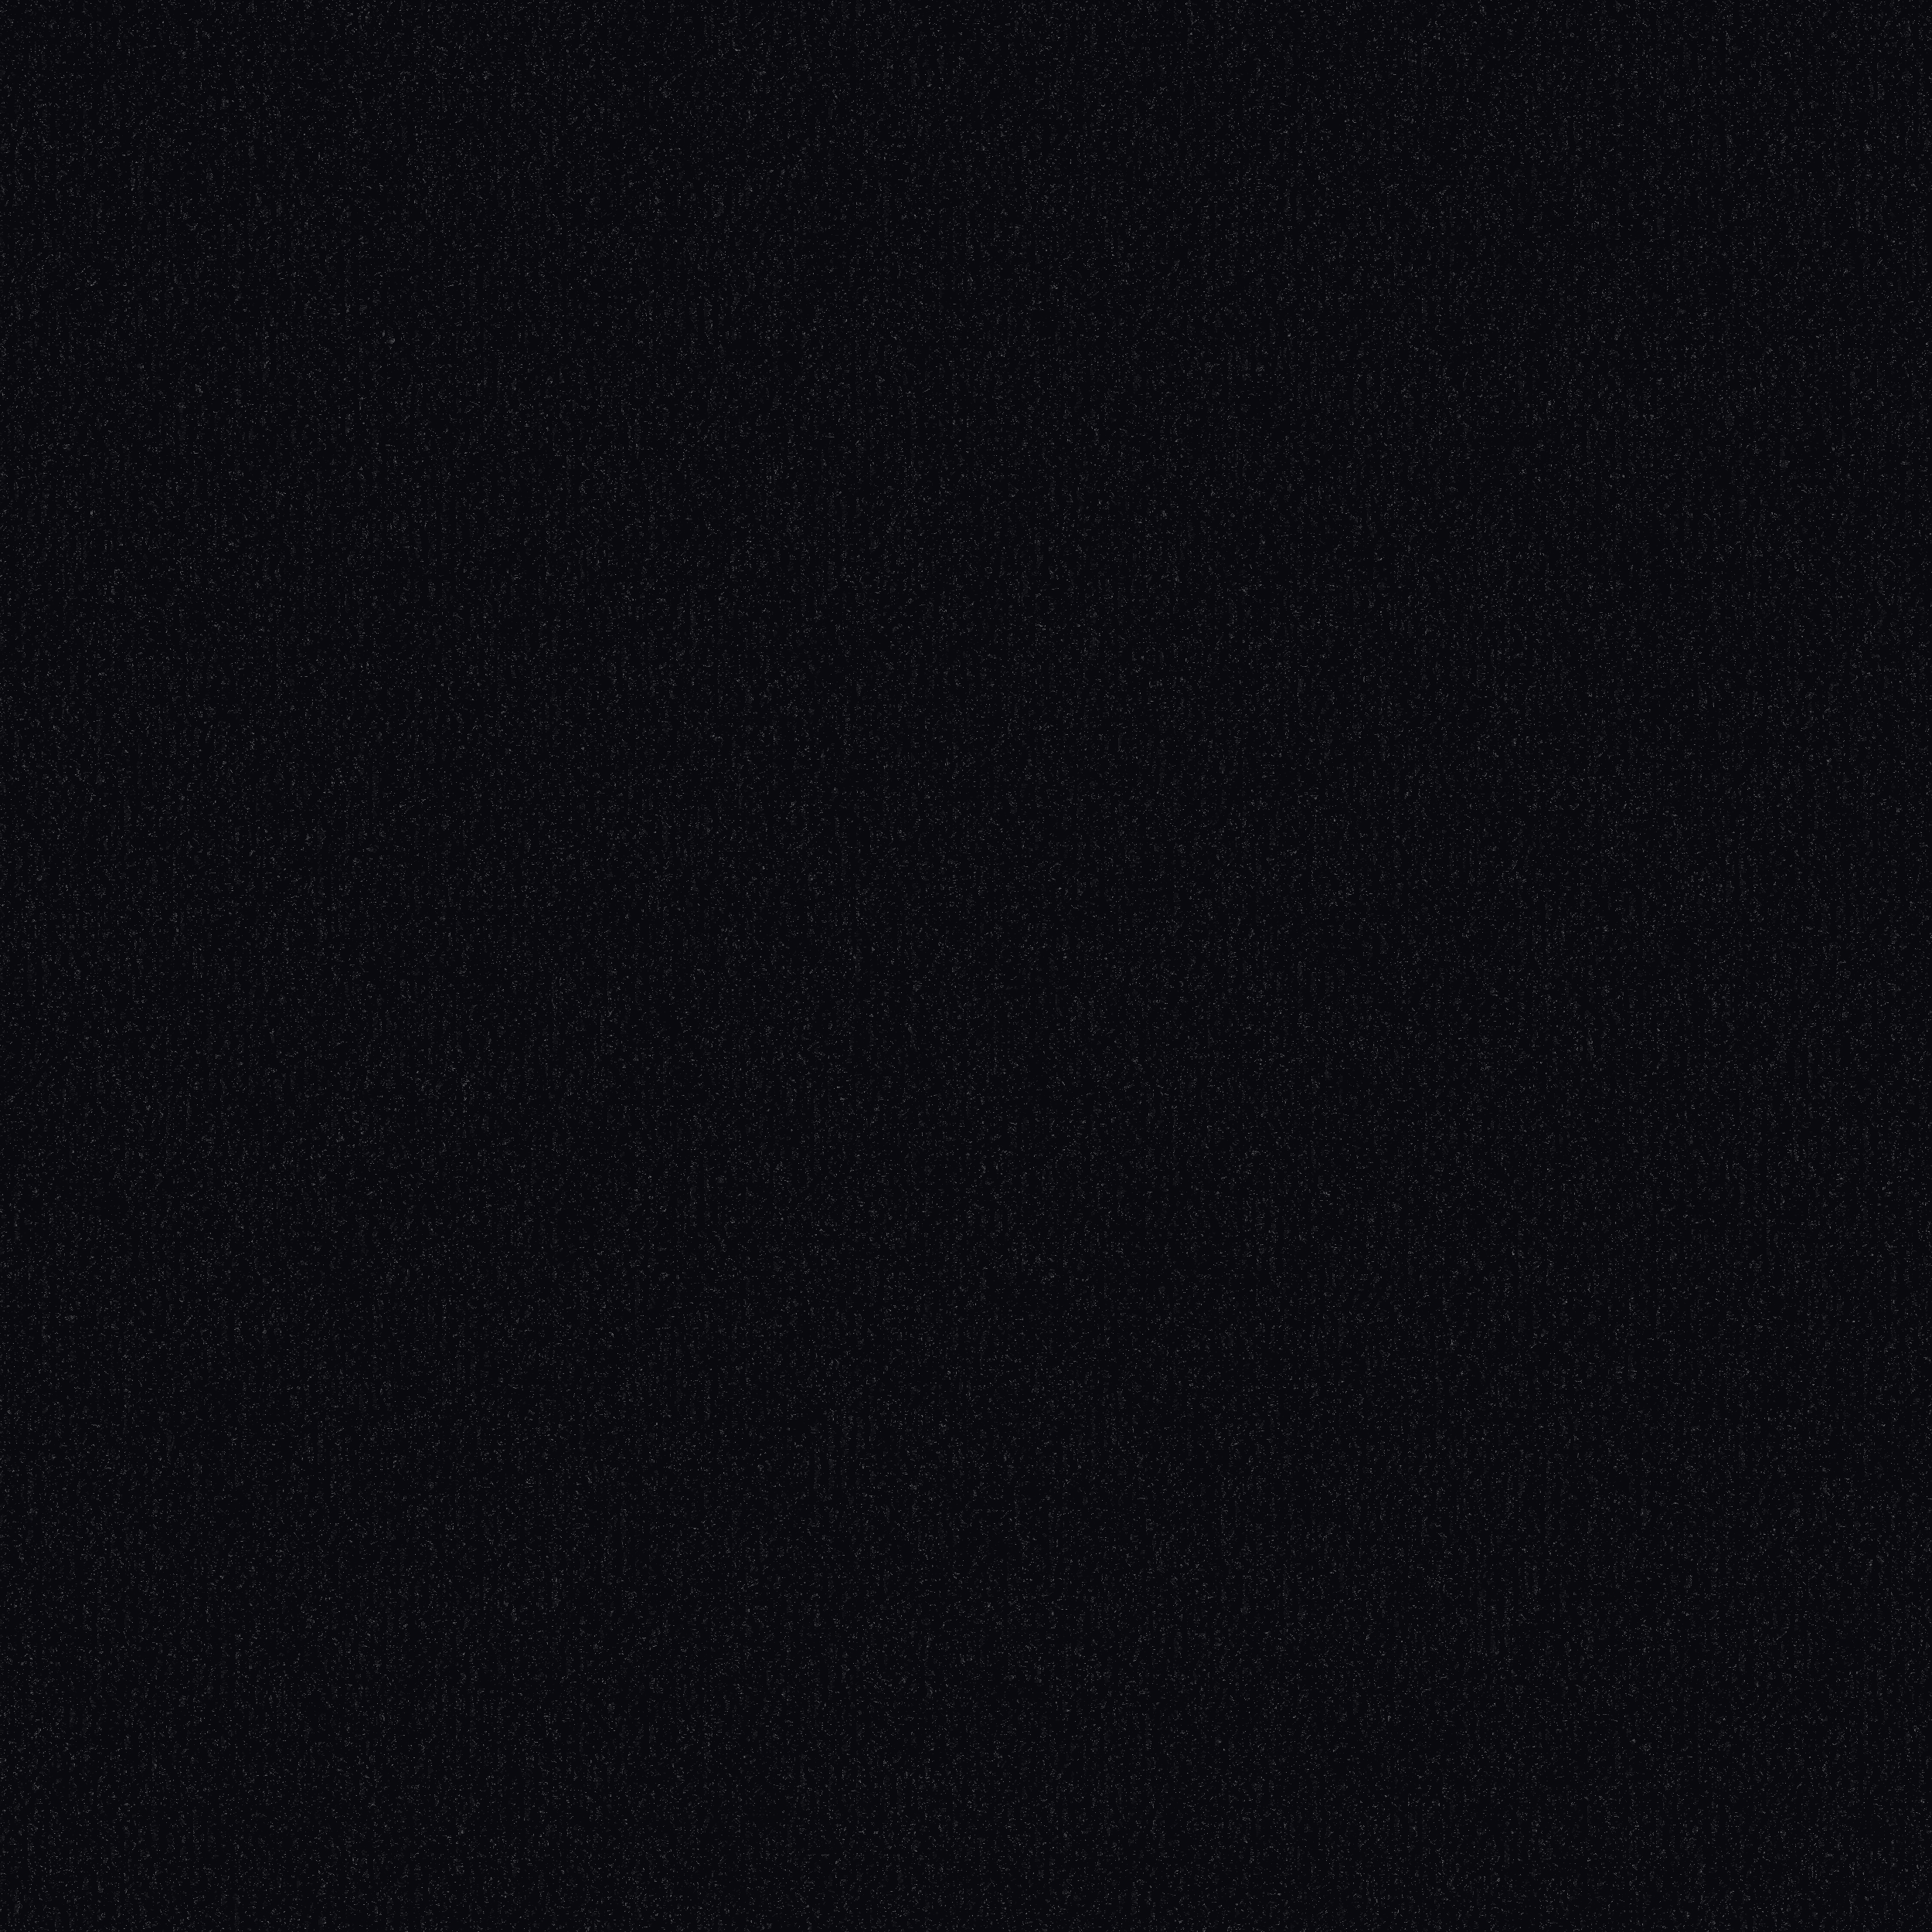
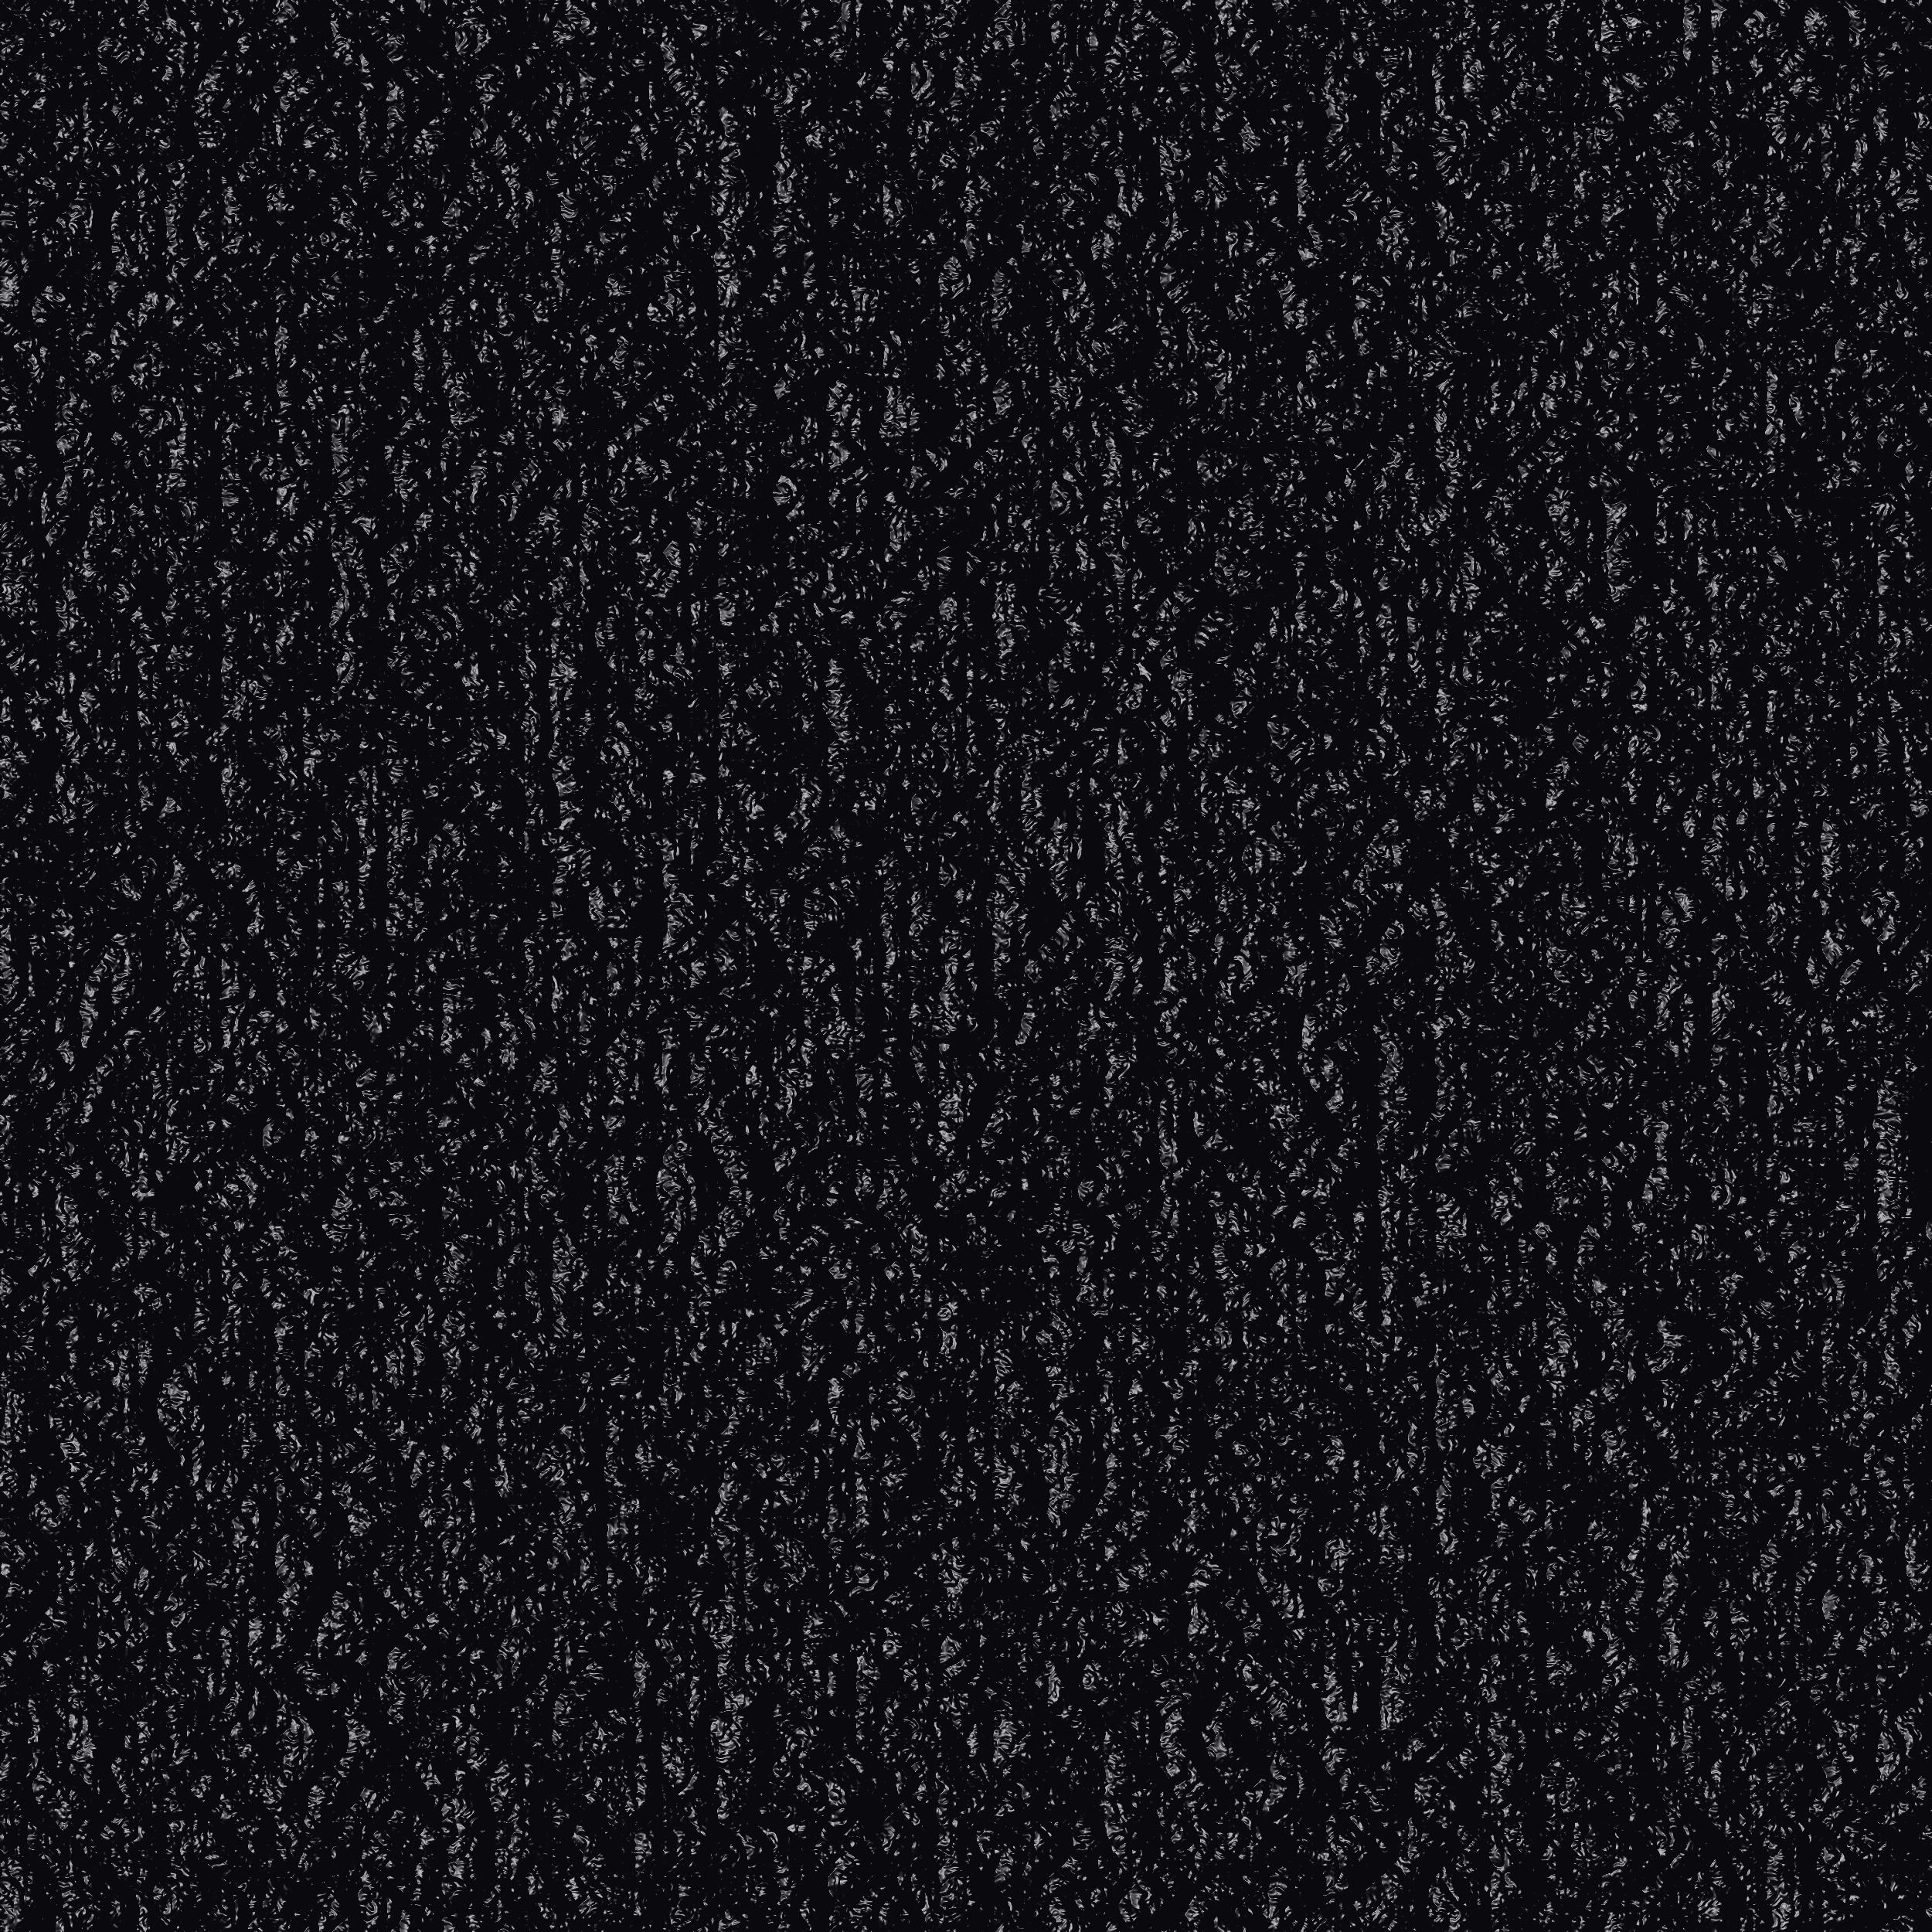
<svg xmlns="http://www.w3.org/2000/svg" version="1.1" viewBox="0 0 700 700" width="700" height="700" opacity="1">
  <defs>
    <filter id="nnnoise-filter" x="-20%" y="-20%" width="140%" height="140%" filterUnits="objectBoundingBox" primitiveUnits="userSpaceOnUse" color-interpolation-filters="linearRGB">
-       <feTurbulence type="turbulence" baseFrequency="0.2" numOctaves="4" seed="15" stitchTiles="stitch" x="0%" y="0%" width="100%" height="100%" result="turbulence" />
-       <feSpecularLighting surfaceScale="40" specularConstant="3" specularExponent="20" lighting-color="#222222" x="0%" y="0%" width="100%" height="100%" in="turbulence" result="specularLighting">
+       <feTurbulence type="turbulence" baseFrequency="0.05" numOctaves="4" seed="15" stitchTiles="stitch" x="0%" y="0%" width="100%" height="100%" result="turbulence" />
+       <feSpecularLighting surfaceScale="40" specularConstant="3" specularExponent="20" lighting-color="#404040" x="0%" y="0%" width="100%" height="100%" in="turbulence" result="specularLighting">
        <feDistantLight azimuth="3" elevation="200" />
      </feSpecularLighting>
      <feColorMatrix type="saturate" values="0" x="0%" y="0%" width="100%" height="100%" in="specularLighting" result="colormatrix" />
    </filter>
  </defs>
  <rect width="700" height="700" fill="#09090e" />
-   <rect width="700" height="700" fill="#222222" filter="url(#nnnoise-filter)" />
+   <rect width="700" height="700" fill="#404040" filter="url(#nnnoise-filter)" />
</svg>
